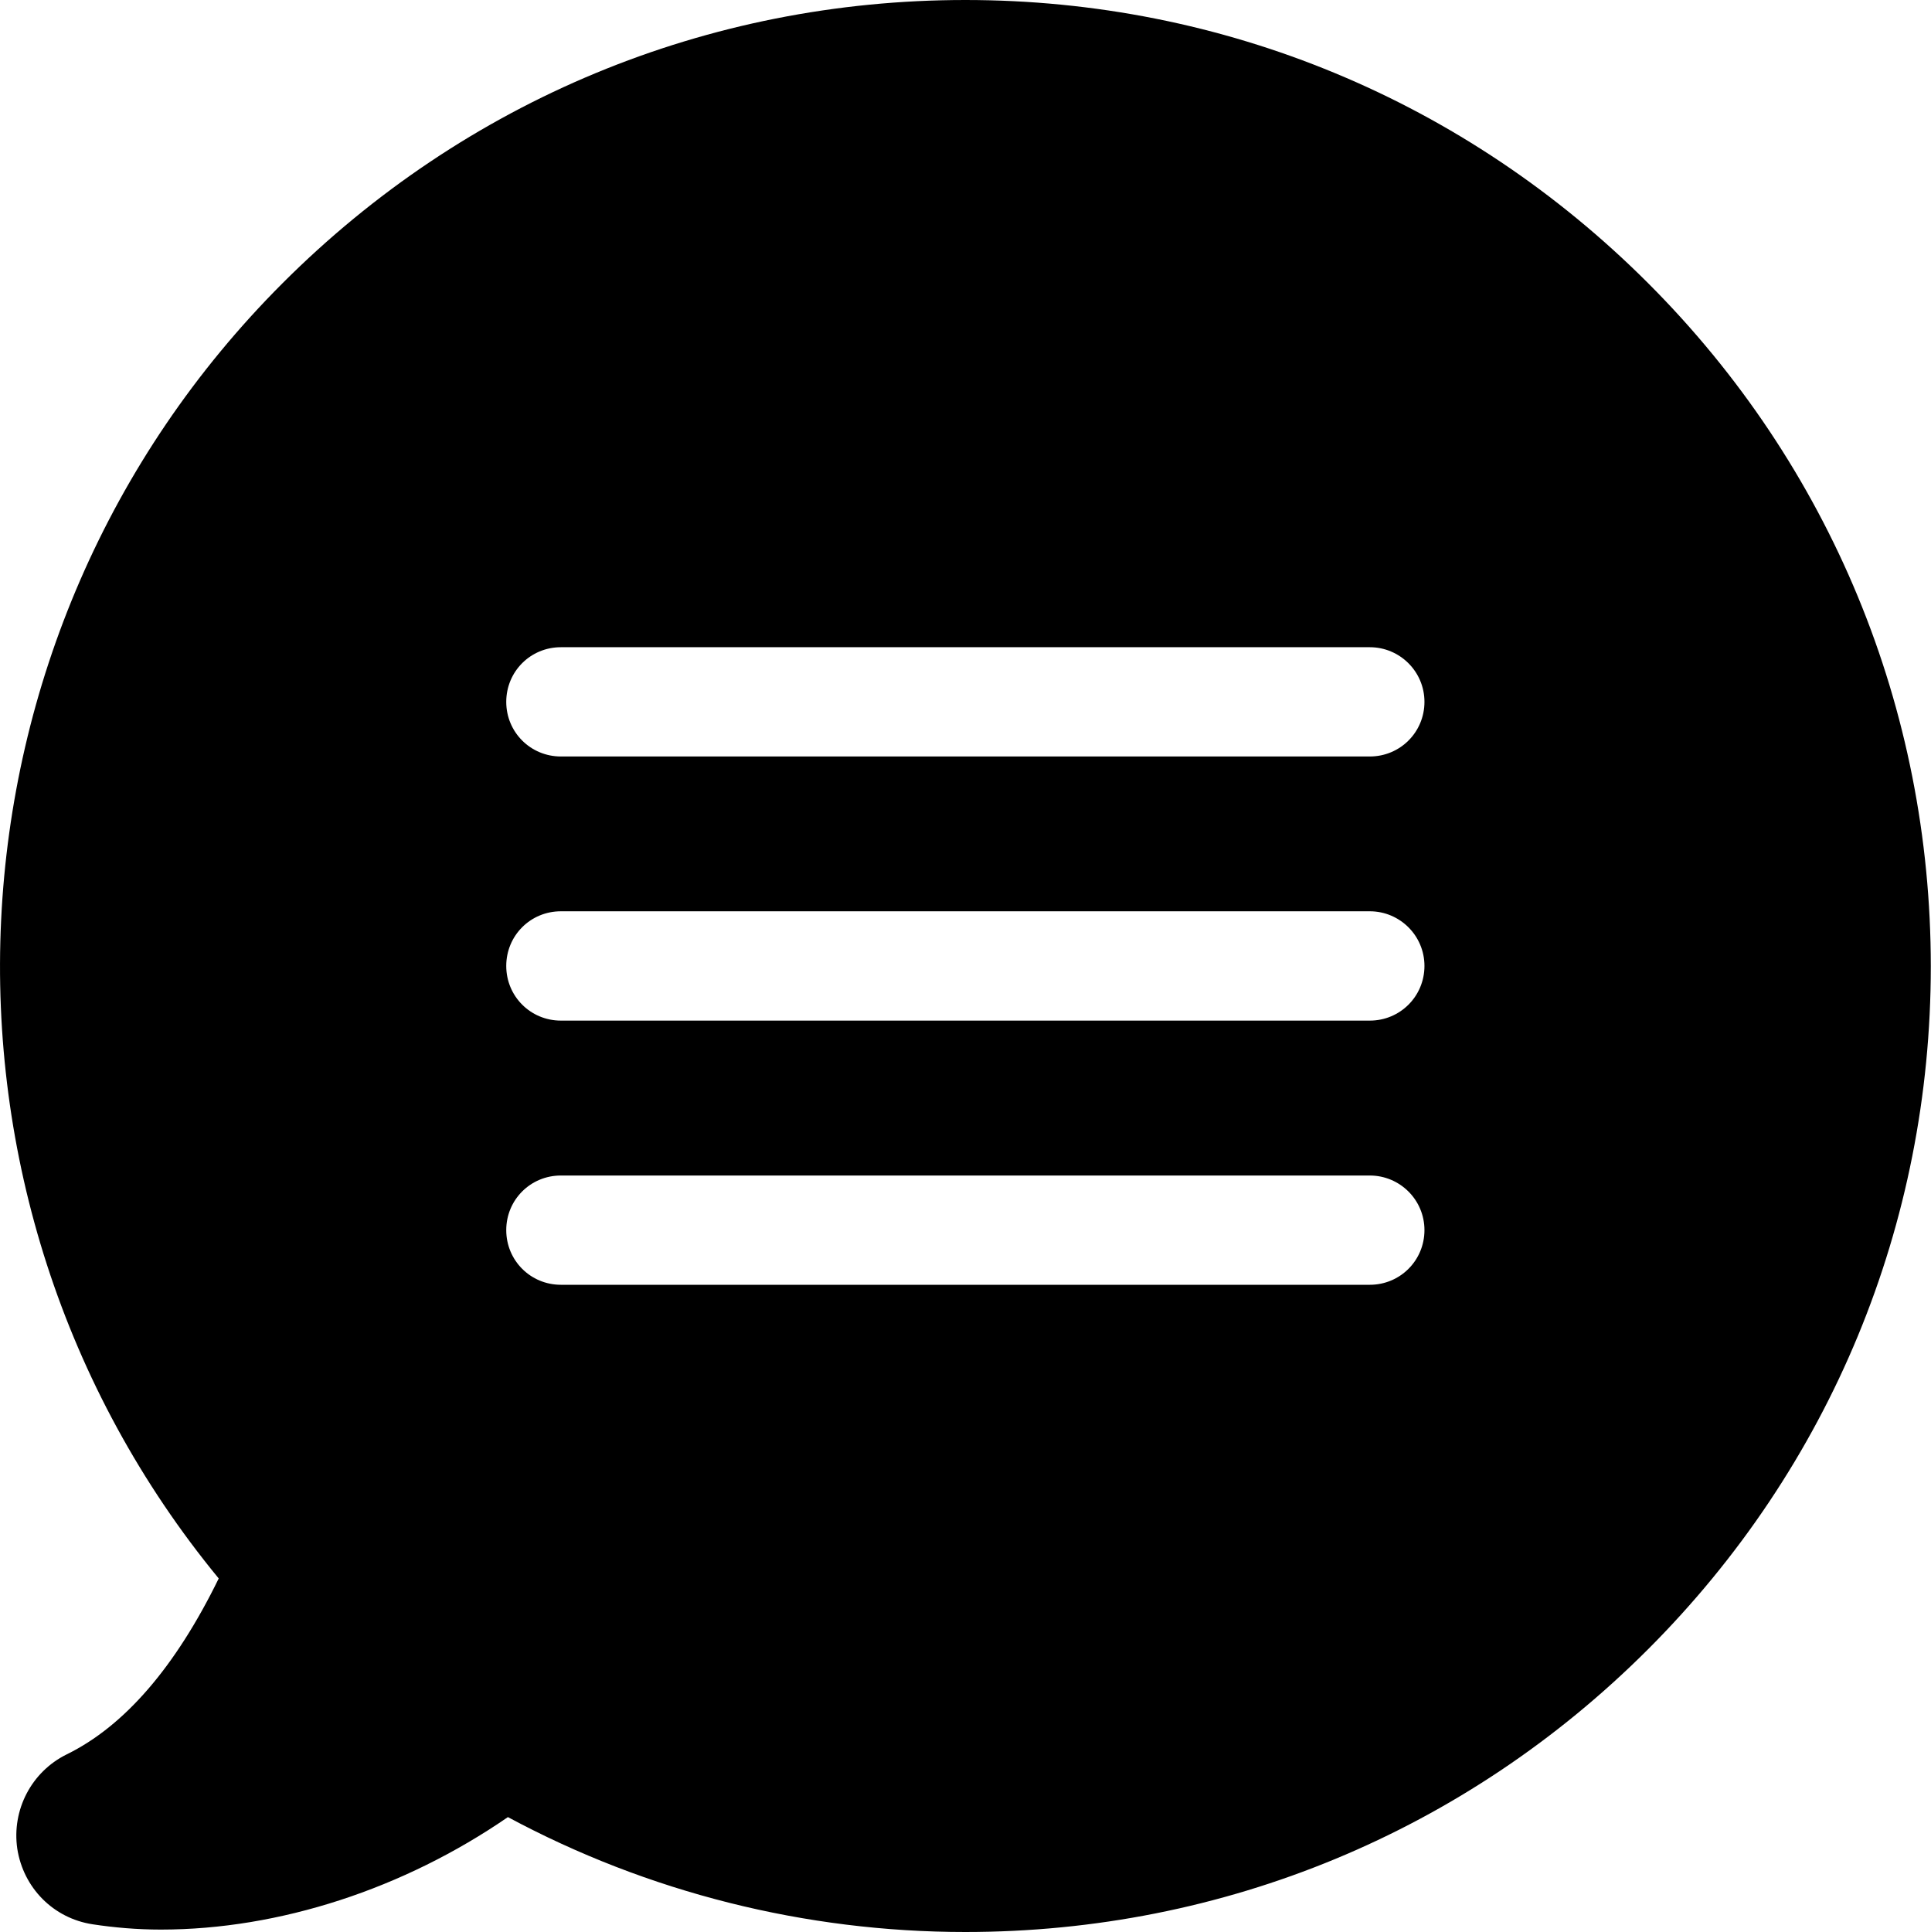
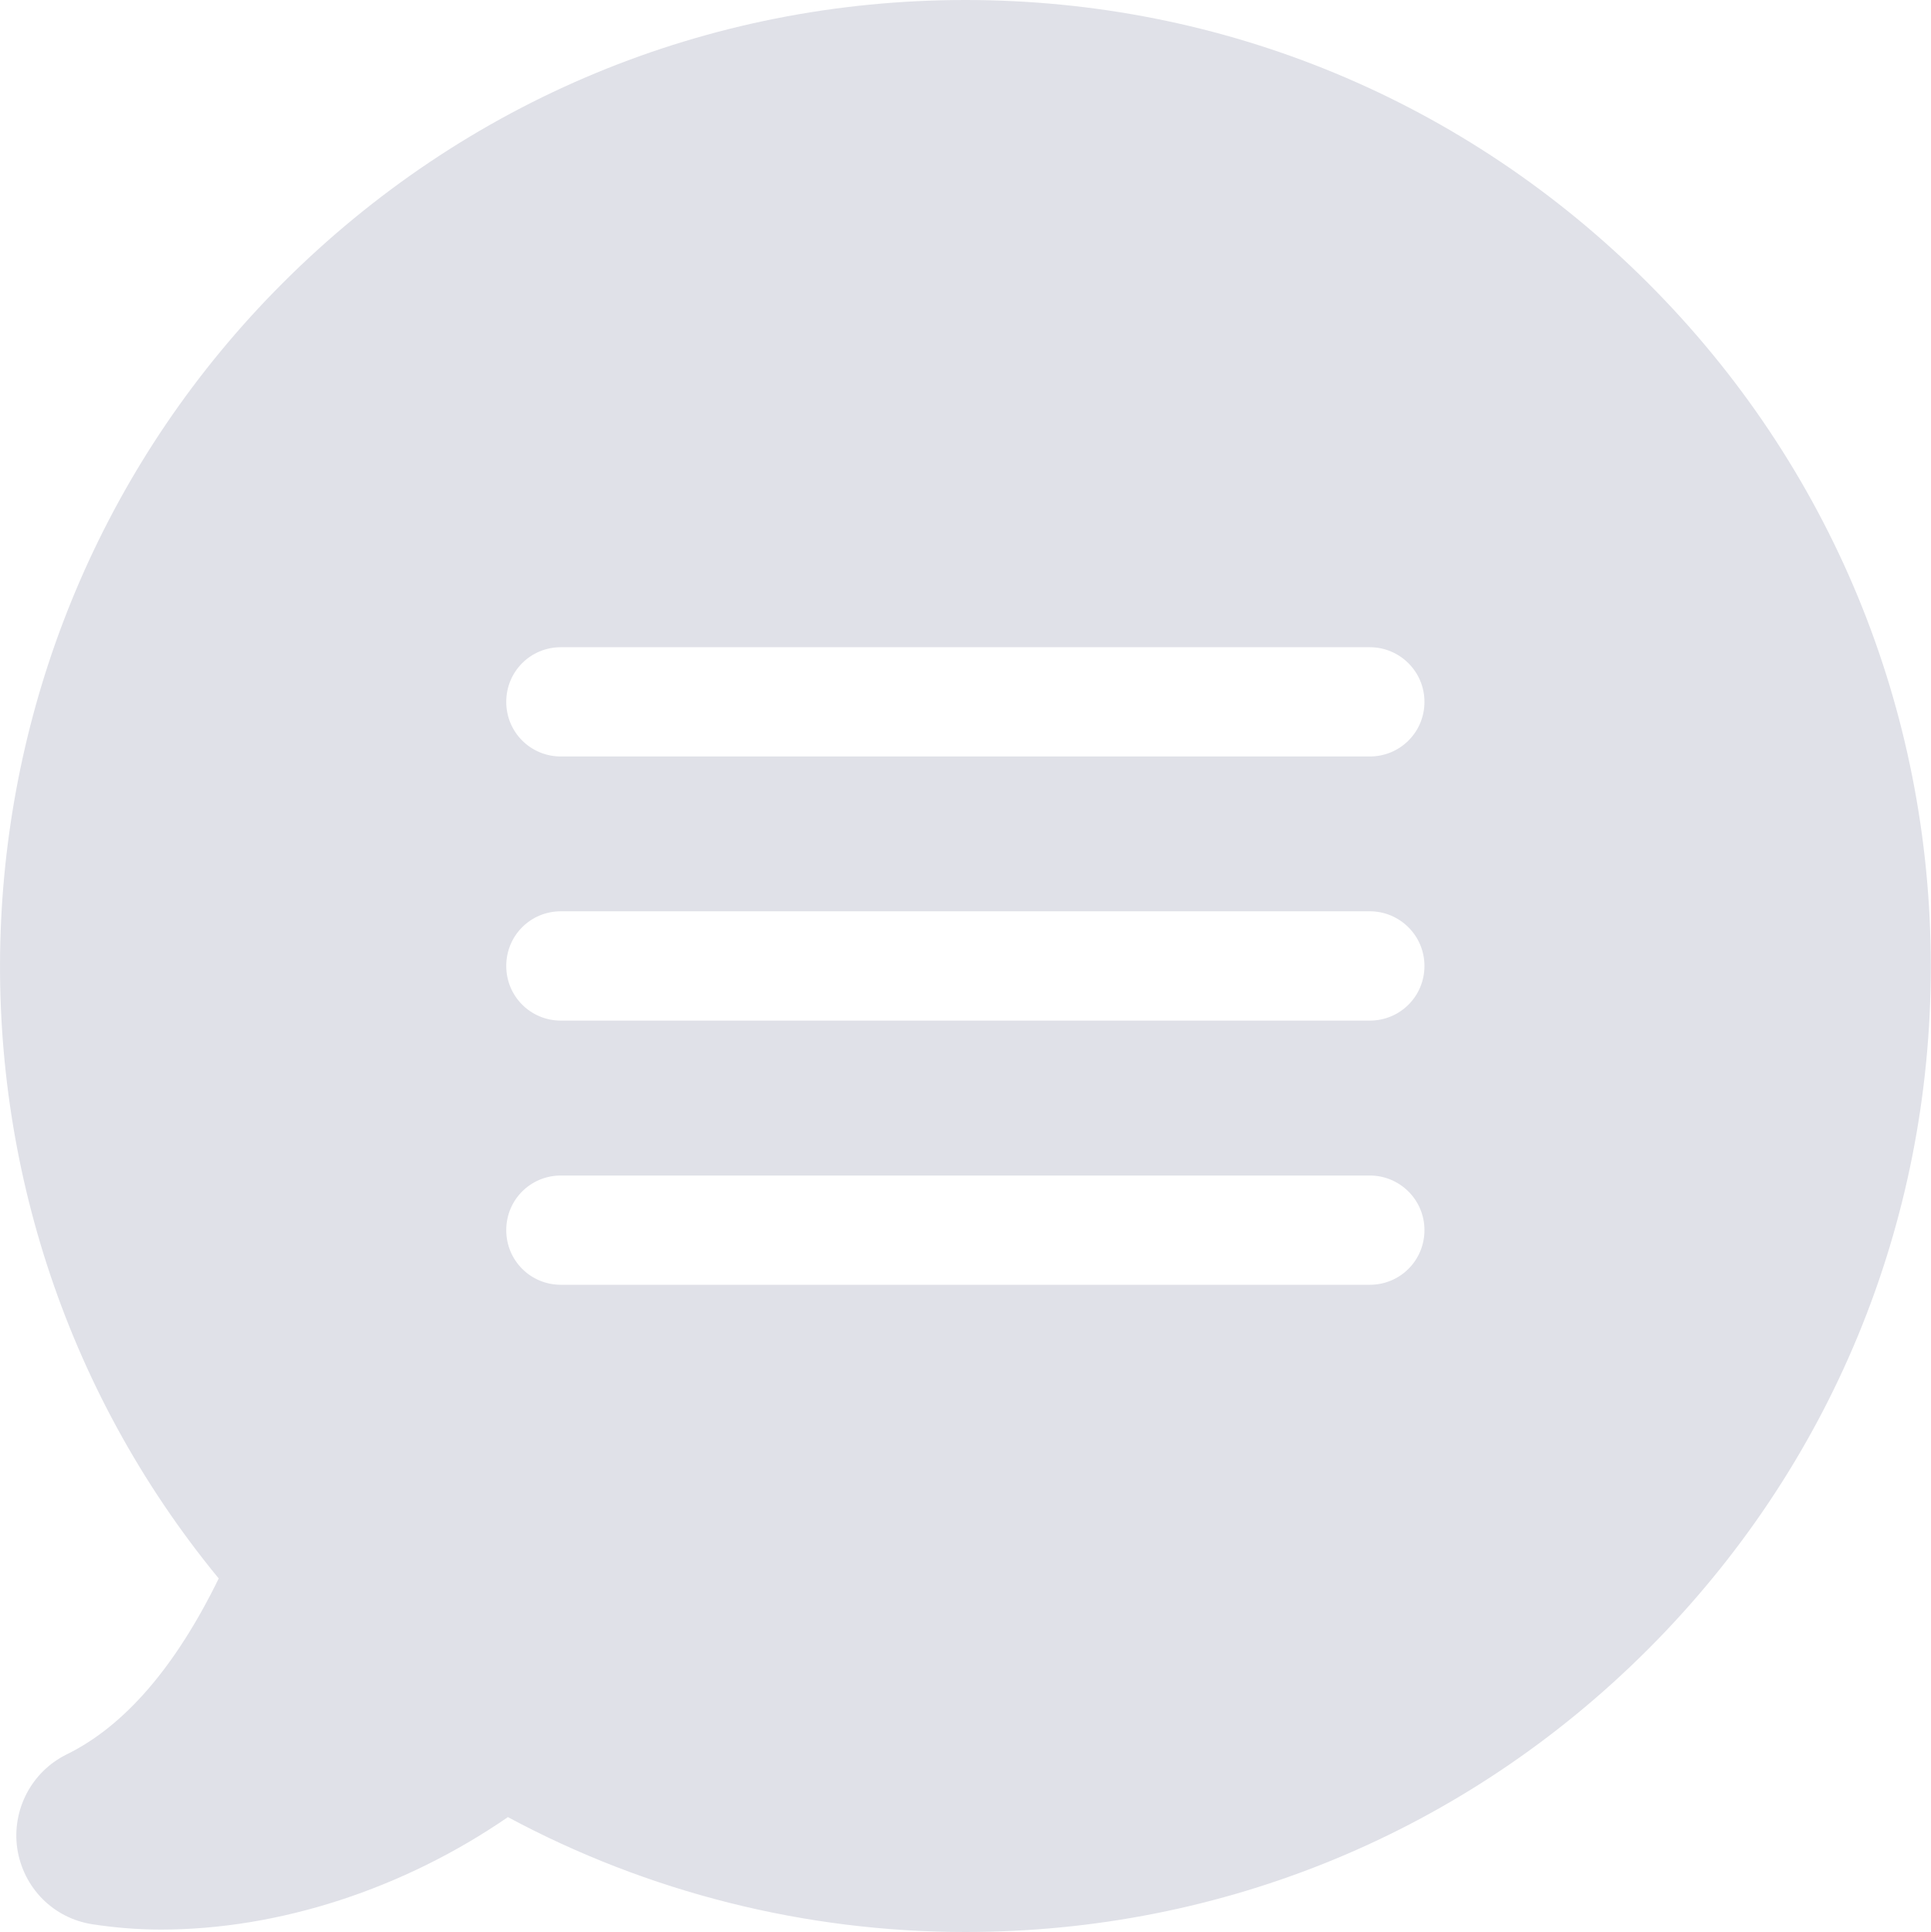
- <svg xmlns="http://www.w3.org/2000/svg" version="1.1" id="Шар_1" x="0px" y="0px" width="36px" height="36.018px" viewBox="0 0 36 36.018" enable-background="new 0 0 36 36.018" xml:space="preserve">
+ <svg xmlns="http://www.w3.org/2000/svg" version="1.1" id="Шар_1" x="0px" y="0px" width="36px" height="36.018px" viewBox="0 0 36 36.018" enable-background="new 0 0 36 36.018" xml:space="preserve" fill="#e0e1e8">
  <path d="M30.729,5.279C27.327,1.877,22.811,0,17.999,0S8.67,1.877,5.269,5.279c-6.561,6.561-7.036,17.043-1.191,24.148  c-0.807,1.651-1.757,2.752-2.835,3.28c-0.656,0.324-1.026,1.033-0.921,1.757c0.113,0.731,0.672,1.298,1.403,1.41  c0.399,0.061,0.829,0.099,1.274,0.099c2.21,0,4.532-0.762,6.471-2.097c2.609,1.402,5.543,2.142,8.529,2.142  c4.812,0,9.328-1.87,12.729-5.271S36,22.82,36,18.017S34.13,8.68,30.729,5.279z M25.54,23.952H10.458  c-0.566,0-1.019-0.453-1.019-1.019c0-0.565,0.452-1.018,1.019-1.018H25.54c0.559,0,1.019,0.452,1.019,1.018  C26.559,23.499,26.105,23.952,25.54,23.952z M25.54,19.027H10.458c-0.566,0-1.019-0.453-1.019-1.019s0.452-1.019,1.019-1.019H25.54  c0.559,0,1.019,0.453,1.019,1.019S26.105,19.027,25.54,19.027z M25.54,14.103H10.458c-0.566,0-1.019-0.453-1.019-1.018  c0-0.566,0.452-1.019,1.019-1.019H25.54c0.559,0,1.019,0.453,1.019,1.019C26.559,13.65,26.105,14.103,25.54,14.103z" />
</svg>
